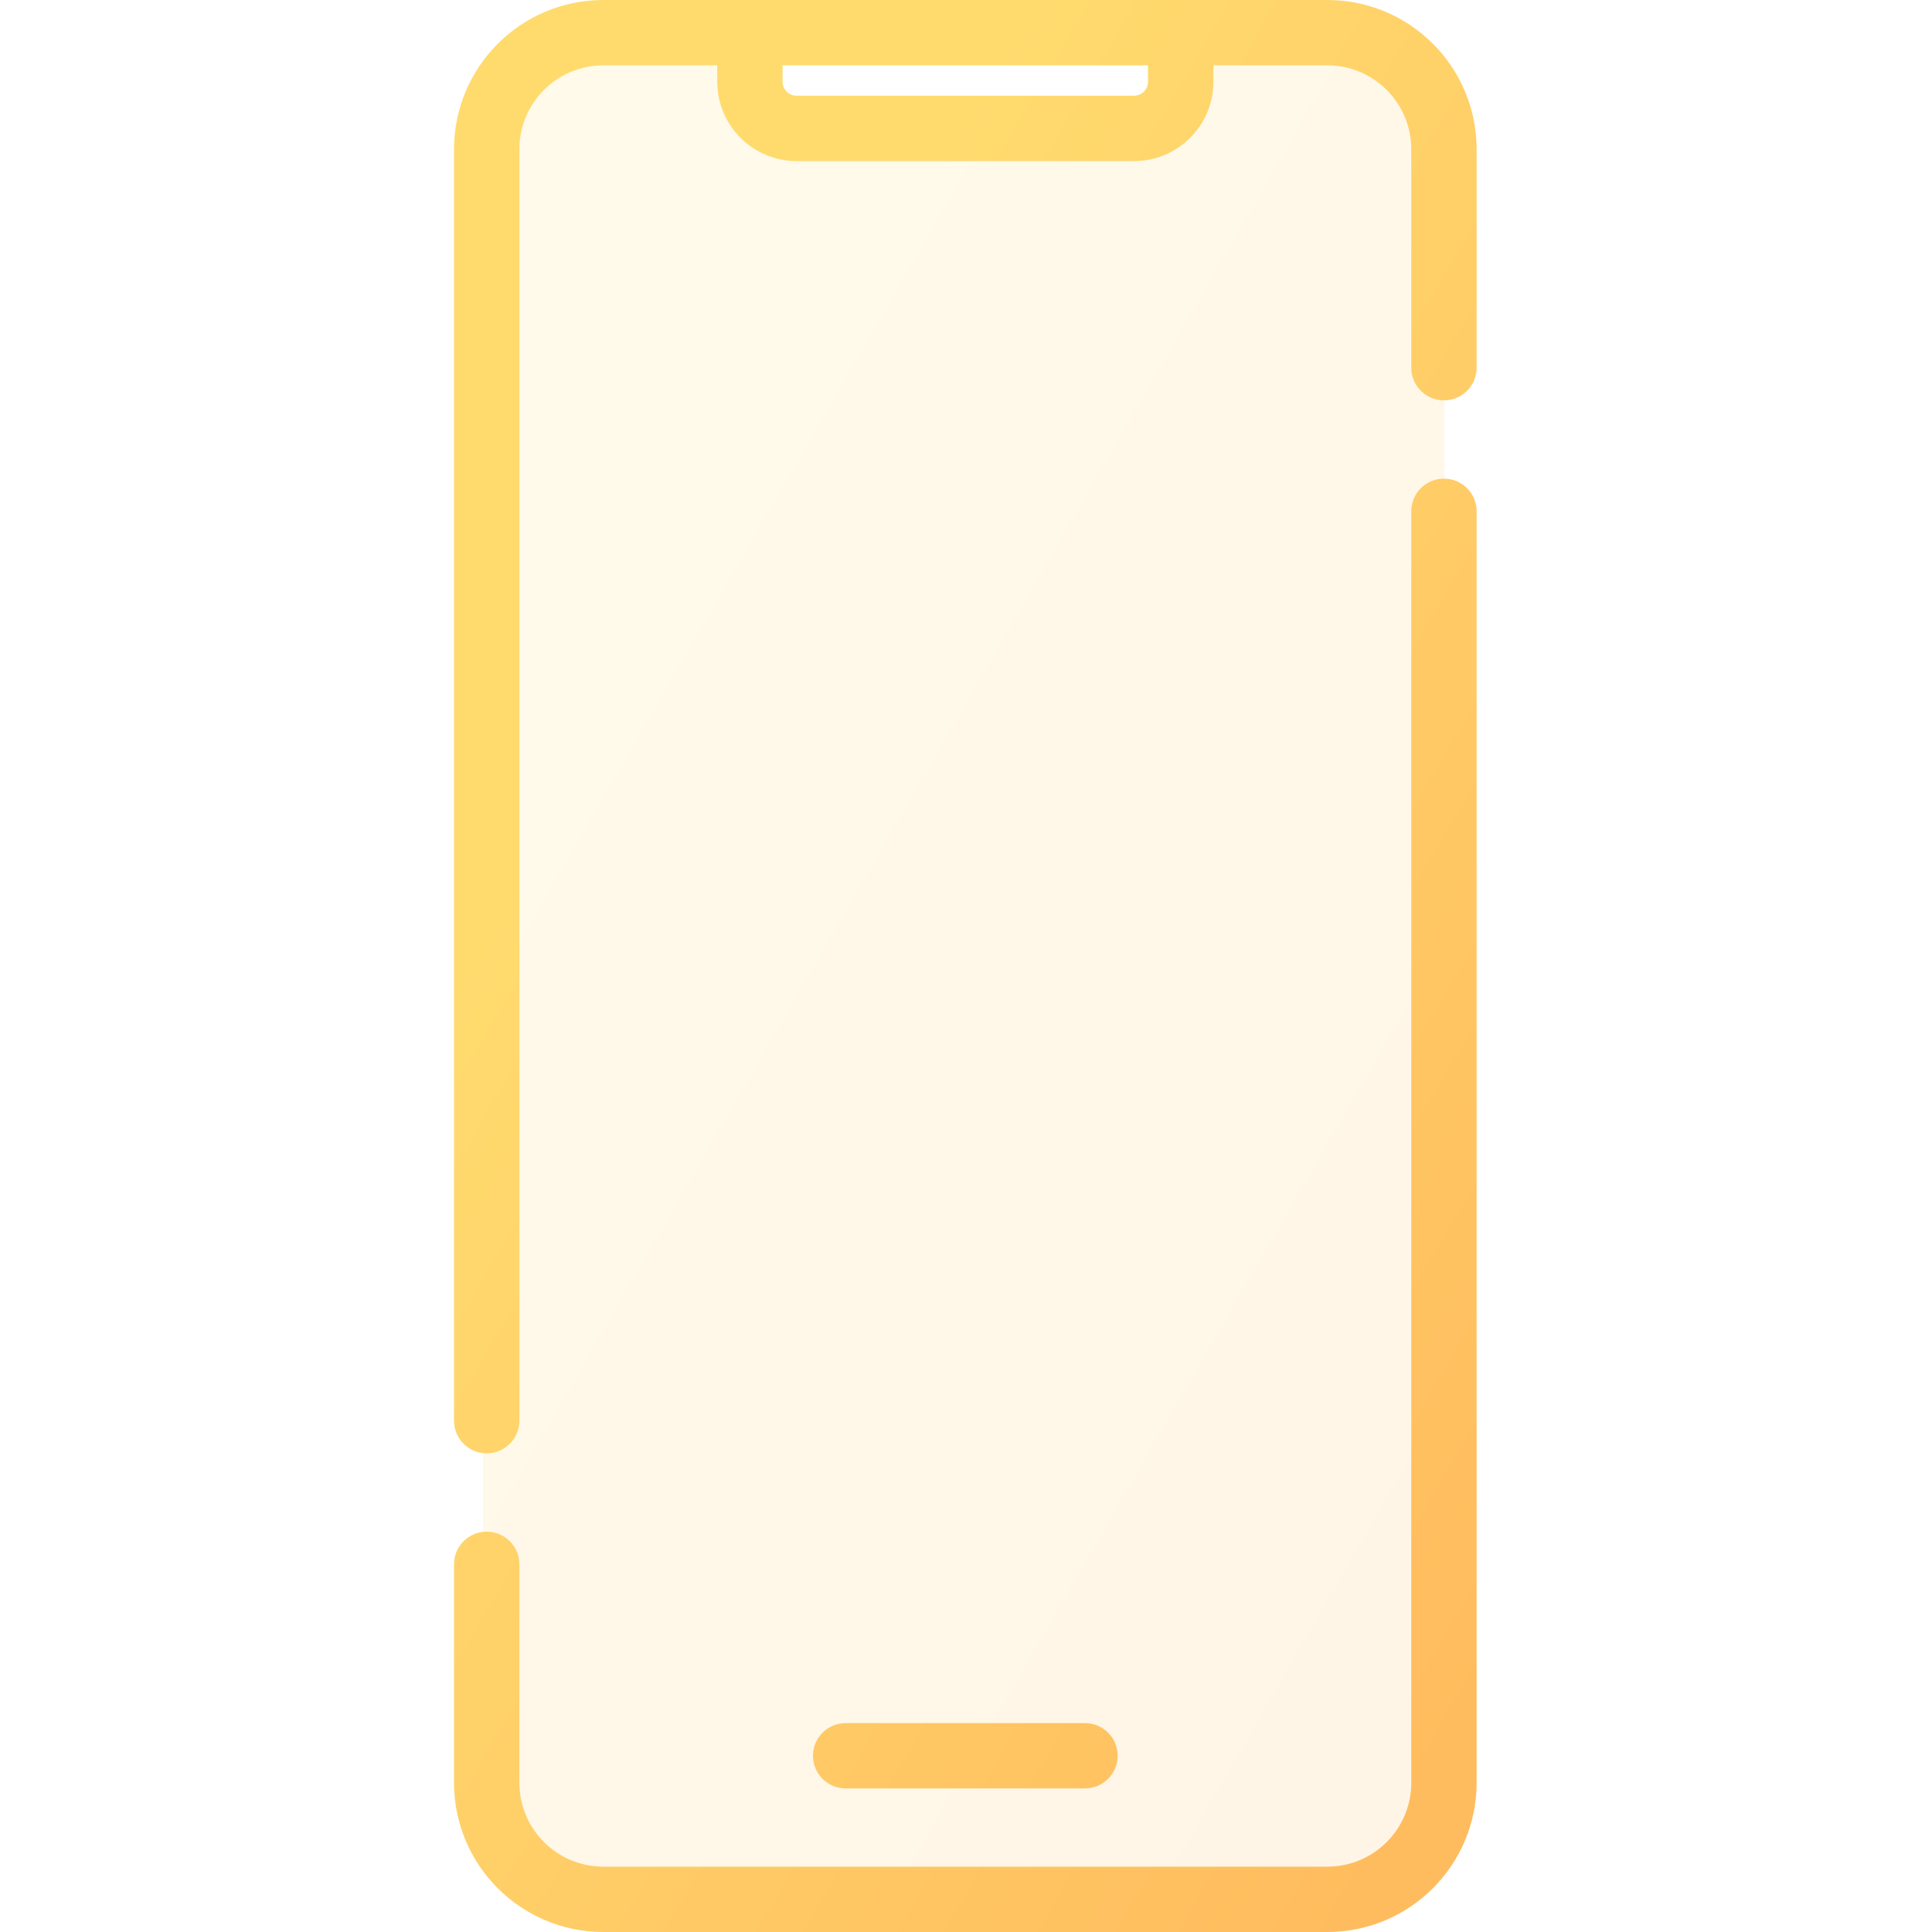
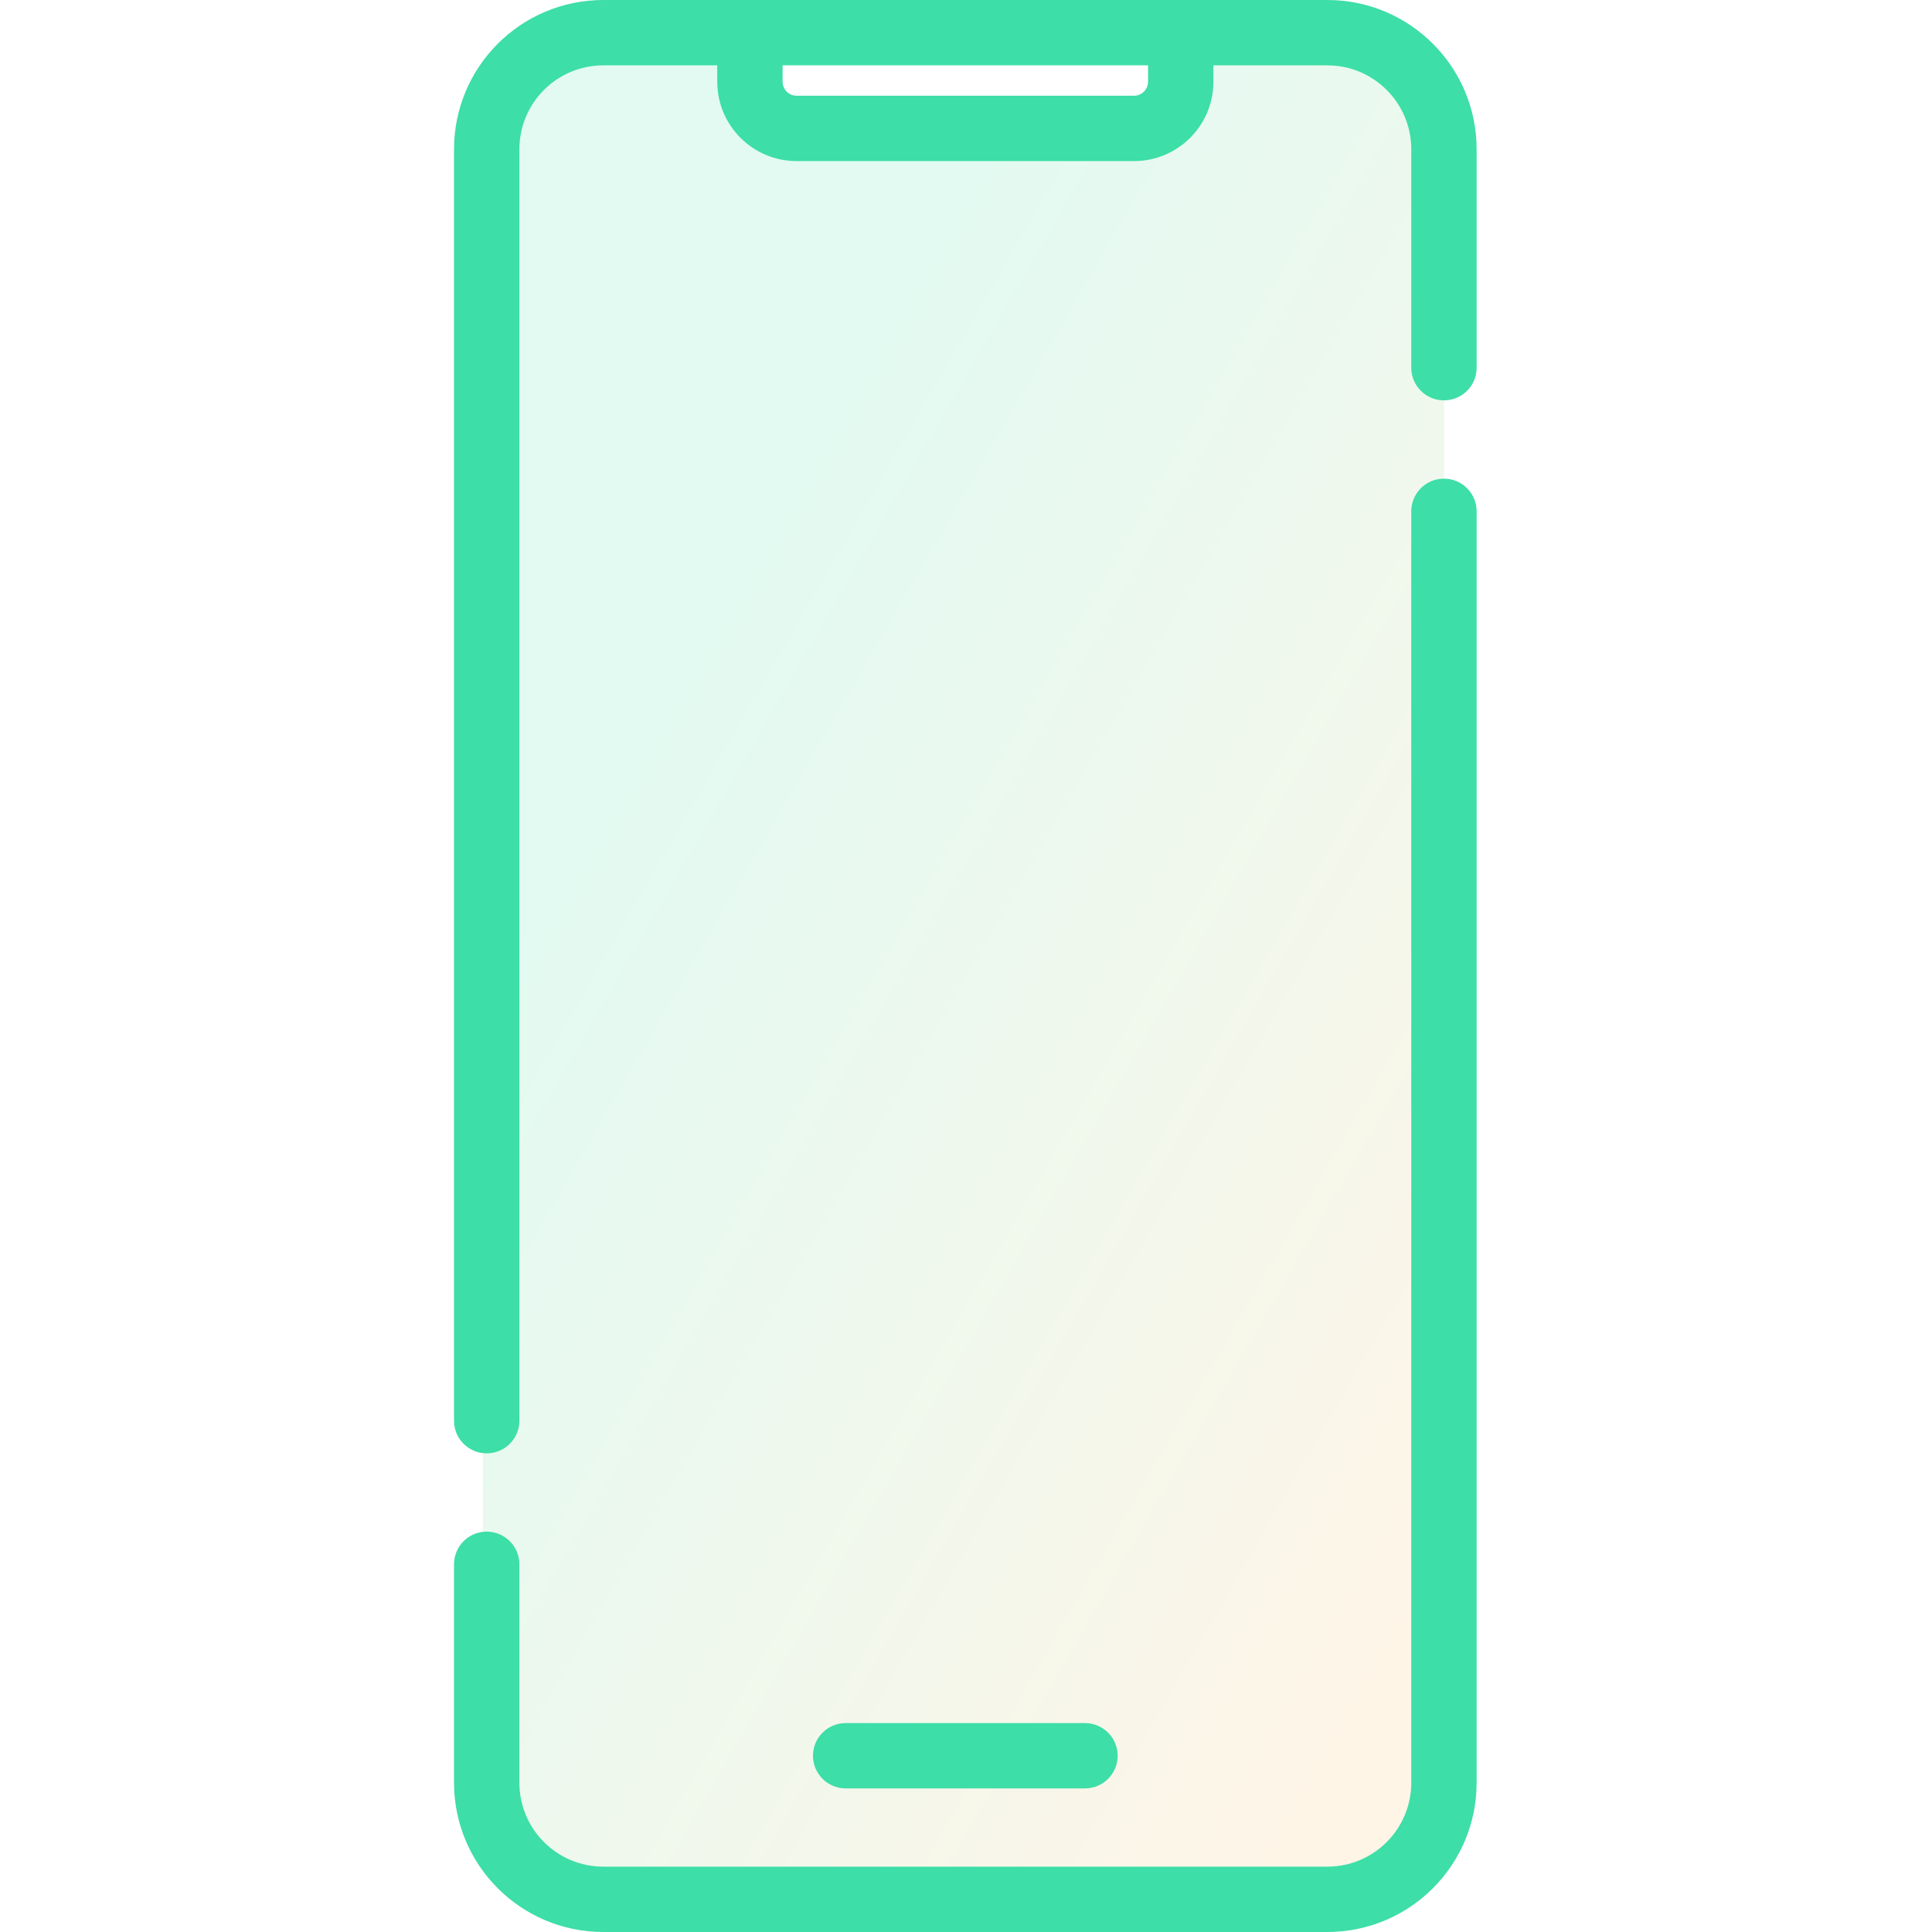
<svg xmlns="http://www.w3.org/2000/svg" width="40" height="40" viewBox="0 0 22 40" fill="none">
  <path opacity="0.15" fill-rule="evenodd" clip-rule="evenodd" d="M3 1C1.895 1 1 1.895 1 3V37C1 38.105 1.895 39 3 39H18.9C20.005 39 20.9 38.105 20.9 37V3C20.9 1.895 20.005 1 18.9 1H15.663V2H6.237V1H3Z" fill="url(#paint0_linear)" />
  <path d="M8.509 35.675C8.135 35.675 7.832 35.977 7.832 36.351C7.832 36.724 8.135 37.027 8.509 37.027V35.675ZM13.463 37.027C13.837 37.027 14.14 36.724 14.14 36.351C14.14 35.977 13.837 35.675 13.463 35.675V37.027ZM0.4 29.414C0.4 29.788 0.703 30.09 1.076 30.09C1.45 30.09 1.753 29.788 1.753 29.414H0.4ZM1.753 32.387C1.753 32.013 1.45 31.711 1.076 31.711C0.703 31.711 0.4 32.013 0.4 32.387H1.753ZM20.219 7.613C20.219 7.987 20.522 8.289 20.895 8.289C21.269 8.289 21.572 7.987 21.572 7.613H20.219ZM21.572 10.586C21.572 10.212 21.269 9.91 20.895 9.91C20.522 9.91 20.219 10.212 20.219 10.586H21.572ZM18.48 38.647H3.492V40H18.48V38.647ZM3.492 1.353H6.527V0H3.492V1.353ZM5.85 1.692H7.203V0.676H5.85V1.692ZM7.493 3.335H14.479V1.982H7.493V3.335ZM6.527 1.353H15.445V0H6.527V1.353ZM15.445 1.353H18.48V0H15.445V1.353ZM16.122 1.692V0.676H14.769V1.692H16.122ZM8.509 37.027H13.463V35.675H8.509V37.027ZM1.753 29.414V3.092H0.4V29.414H1.753ZM1.753 36.908V32.387H0.4V36.908H1.753ZM20.219 3.092V7.613H21.572V3.092H20.219ZM20.219 10.586V36.908H21.572V10.586H20.219ZM14.479 3.335C15.386 3.335 16.122 2.599 16.122 1.692H14.769C14.769 1.852 14.639 1.982 14.479 1.982V3.335ZM3.492 38.647C2.531 38.647 1.753 37.869 1.753 36.908H0.4C0.4 38.616 1.784 40 3.492 40V38.647ZM18.48 40C20.188 40 21.572 38.616 21.572 36.908H20.219C20.219 37.869 19.441 38.647 18.48 38.647V40ZM18.48 1.353C19.441 1.353 20.219 2.131 20.219 3.092H21.572C21.572 1.384 20.188 0 18.48 0V1.353ZM5.85 1.692C5.85 2.599 6.586 3.335 7.493 3.335V1.982C7.333 1.982 7.203 1.852 7.203 1.692H5.85ZM3.492 0C1.784 0 0.4 1.384 0.4 3.092H1.753C1.753 2.131 2.531 1.353 3.492 1.353V0Z" fill="url(#paint1_linear)" />
  <defs>
    <linearGradient id="paint0_linear" x1="2.128" y1="1" x2="30.702" y2="17.524" gradientUnits="userSpaceOnUse">
-       <stop offset="0.259" stop-color="#FFDB6E" />
+       <stop offset="0.259" stop-color="#3DDEA7" />
      <stop offset="1" stop-color="#FFBC5E" />
    </linearGradient>
    <linearGradient id="paint1_linear" x1="1.6" y1="8.08974e-07" x2="31.837" y2="17.673" gradientUnits="userSpaceOnUse">
-       <stop offset="0.259" stop-color="#FFDB6E" />
-       <stop offset="1" stop-color="#FFBC5E" />
+       <stop offset="0.259" stop-color="#3DDEA7" />
+       <stop offset="1" stop-color="#3DDEA7" />
    </linearGradient>
  </defs>
</svg>
